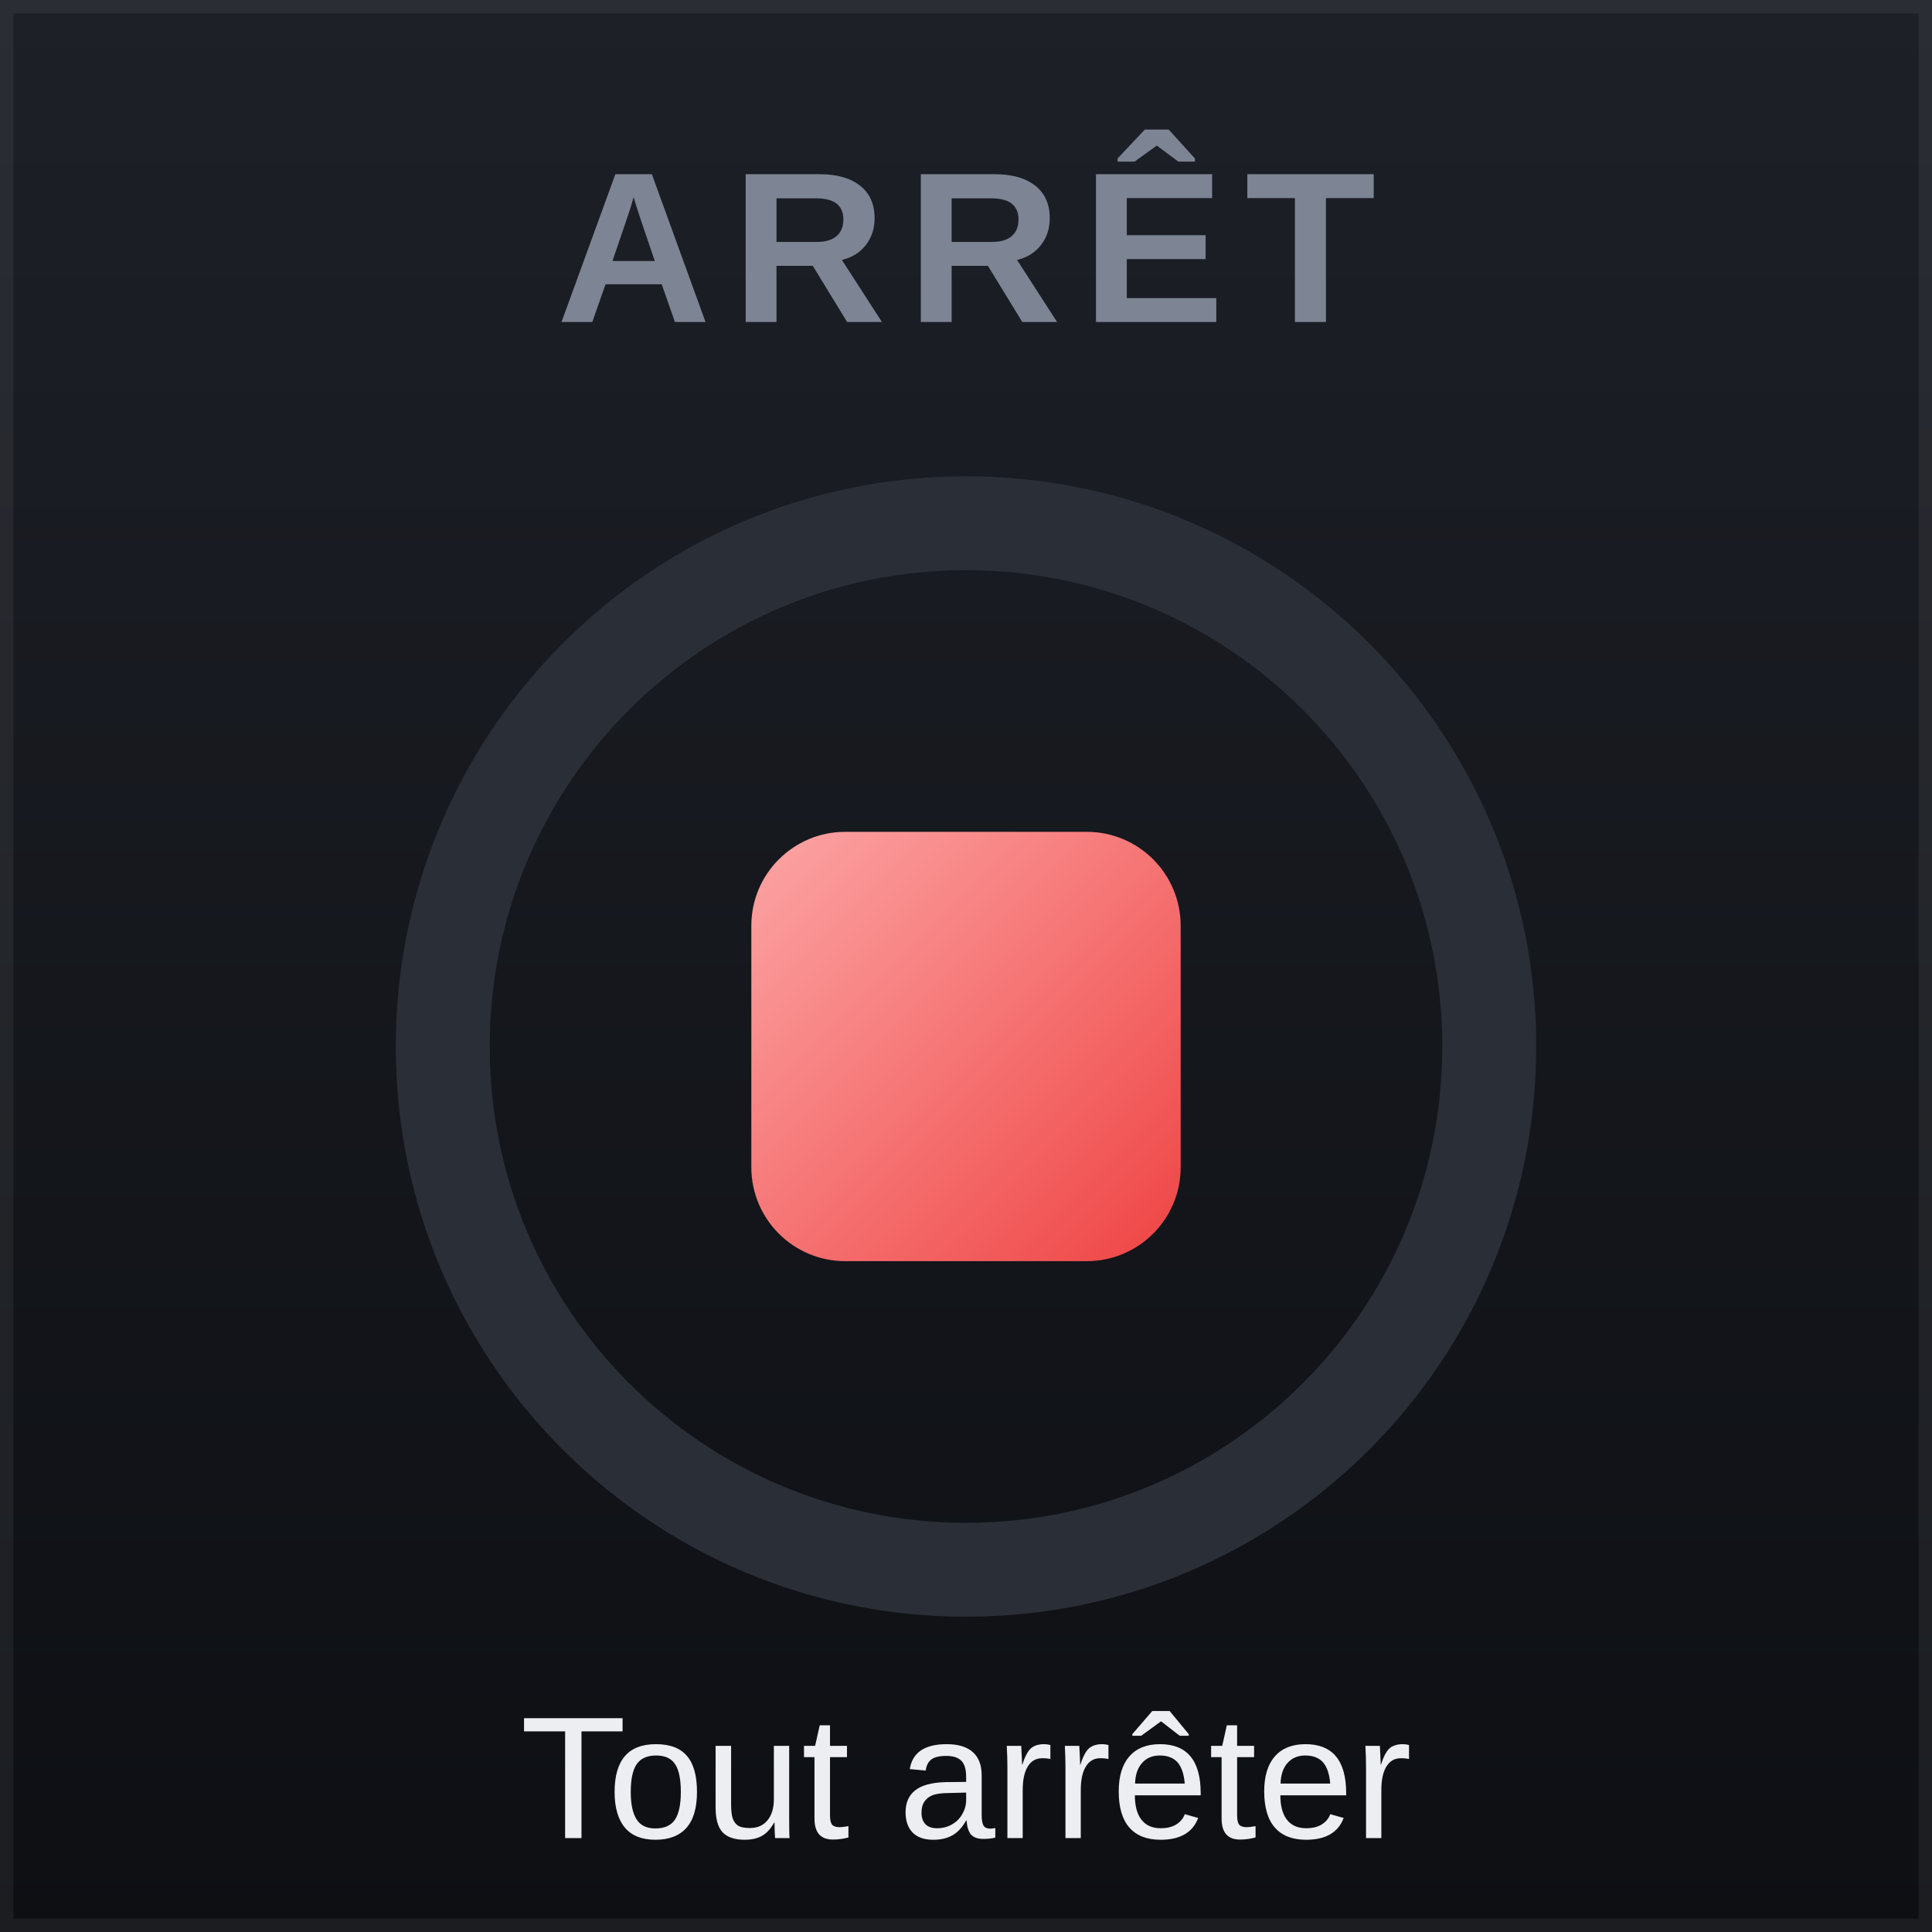
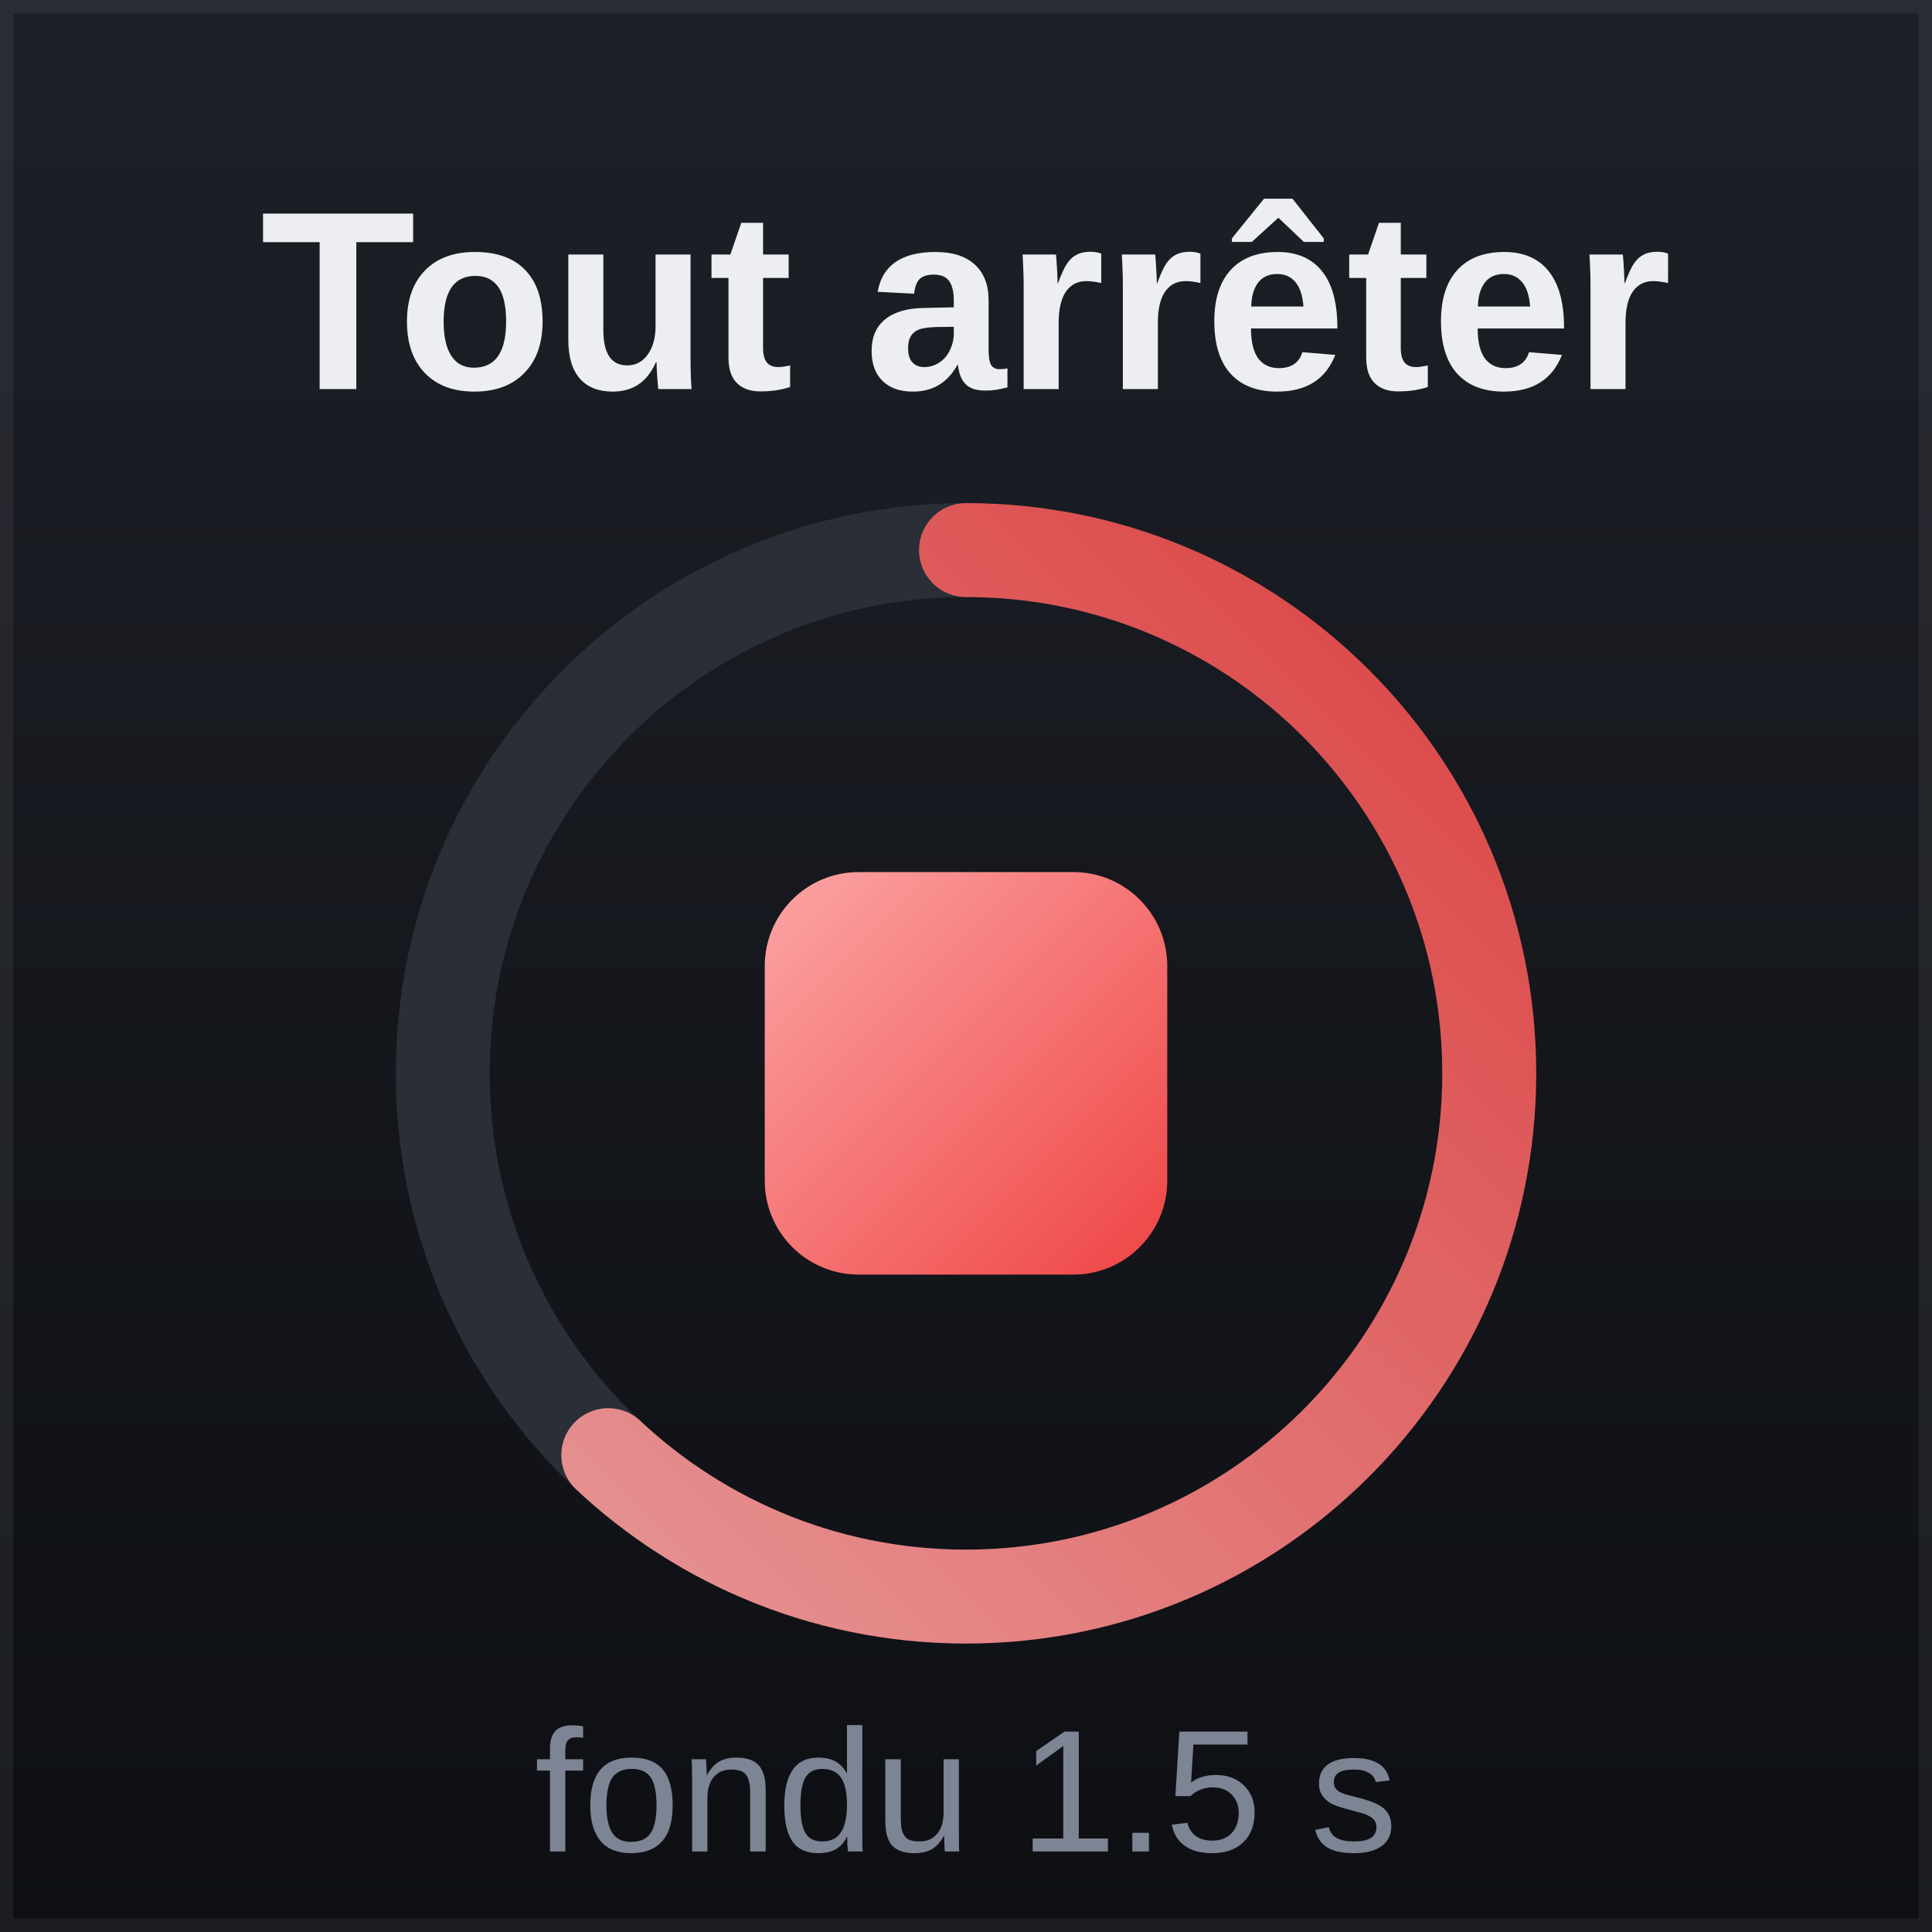
<svg xmlns="http://www.w3.org/2000/svg" viewBox="0 0 144 144">
  <defs>
    <linearGradient id="bg" x1="0" y1="0" x2="0" y2="1">
      <stop offset="0" stop-color="#1d2027" />
      <stop offset="1" stop-color="#0d0f13" />
    </linearGradient>
    <linearGradient id="g" x1="0" y1="0" x2="1" y2="1">
      <stop offset="0" stop-color="#5eead4" />
      <stop offset="1" stop-color="#22c55e" />
    </linearGradient>
    <linearGradient id="a" x1="0" y1="0" x2="1" y2="1">
      <stop offset="0" stop-color="#fde68a" />
      <stop offset="1" stop-color="#f59e0b" />
    </linearGradient>
    <linearGradient id="r" x1="0" y1="0" x2="1" y2="1">
      <stop offset="0" stop-color="#fca5a5" />
      <stop offset="1" stop-color="#ef4444" />
    </linearGradient>
    <linearGradient id="b" x1="0" y1="0" x2="1" y2="1">
      <stop offset="0" stop-color="#93c5fd" />
      <stop offset="1" stop-color="#3b82f6" />
    </linearGradient>
  </defs>
  <rect width="144" height="144" fill="url(#bg)" />
  <rect x="0.5" y="0.5" width="143" height="143" rx="0" fill="none" stroke="#ffffff" stroke-opacity="0.06" />
-   <text x="72" y="24" font-size="16" font-weight="600" fill="#7d8494" text-anchor="middle" font-family="-apple-system, 'SF Pro Display', 'Helvetica Neue', Arial, sans-serif" letter-spacing="1.5">ARRÊT</text>
-   <circle cx="72" cy="78" r="39" fill="none" stroke="#2a2e37" stroke-width="7" />
-   <rect x="56" y="62" width="32" height="32" rx="7" fill="url(#r)" />
-   <text x="72" y="137" font-size="13" font-weight="500" fill="#eceef2" text-anchor="middle" font-family="-apple-system, 'SF Pro Display', 'Helvetica Neue', Arial, sans-serif" letter-spacing="0">Tout arrêter</text>
+   <text x="72" y="29" font-size="19" font-weight="700" fill="#eceef2" text-anchor="middle" font-family="-apple-system, 'SF Pro Display', 'Helvetica Neue', Arial, sans-serif" letter-spacing="0">Tout arrêter</text>
+   <circle cx="72" cy="80" r="39" fill="none" stroke="#2a2e37" stroke-width="7" />
+   <circle cx="72" cy="80" r="39" fill="none" stroke="url(#r)" stroke-width="7" stroke-linecap="round" stroke-dasharray="151.9 245.0" transform="rotate(-90 72 80)" opacity="0.9" />
+   <rect x="57" y="65" width="30" height="30" rx="7" fill="url(#r)" />
+   <text x="72" y="138" font-size="13" font-weight="500" fill="#7d8494" text-anchor="middle" font-family="-apple-system, 'SF Pro Display', 'Helvetica Neue', Arial, sans-serif" letter-spacing="0">fondu 1.5 s</text>
</svg>
